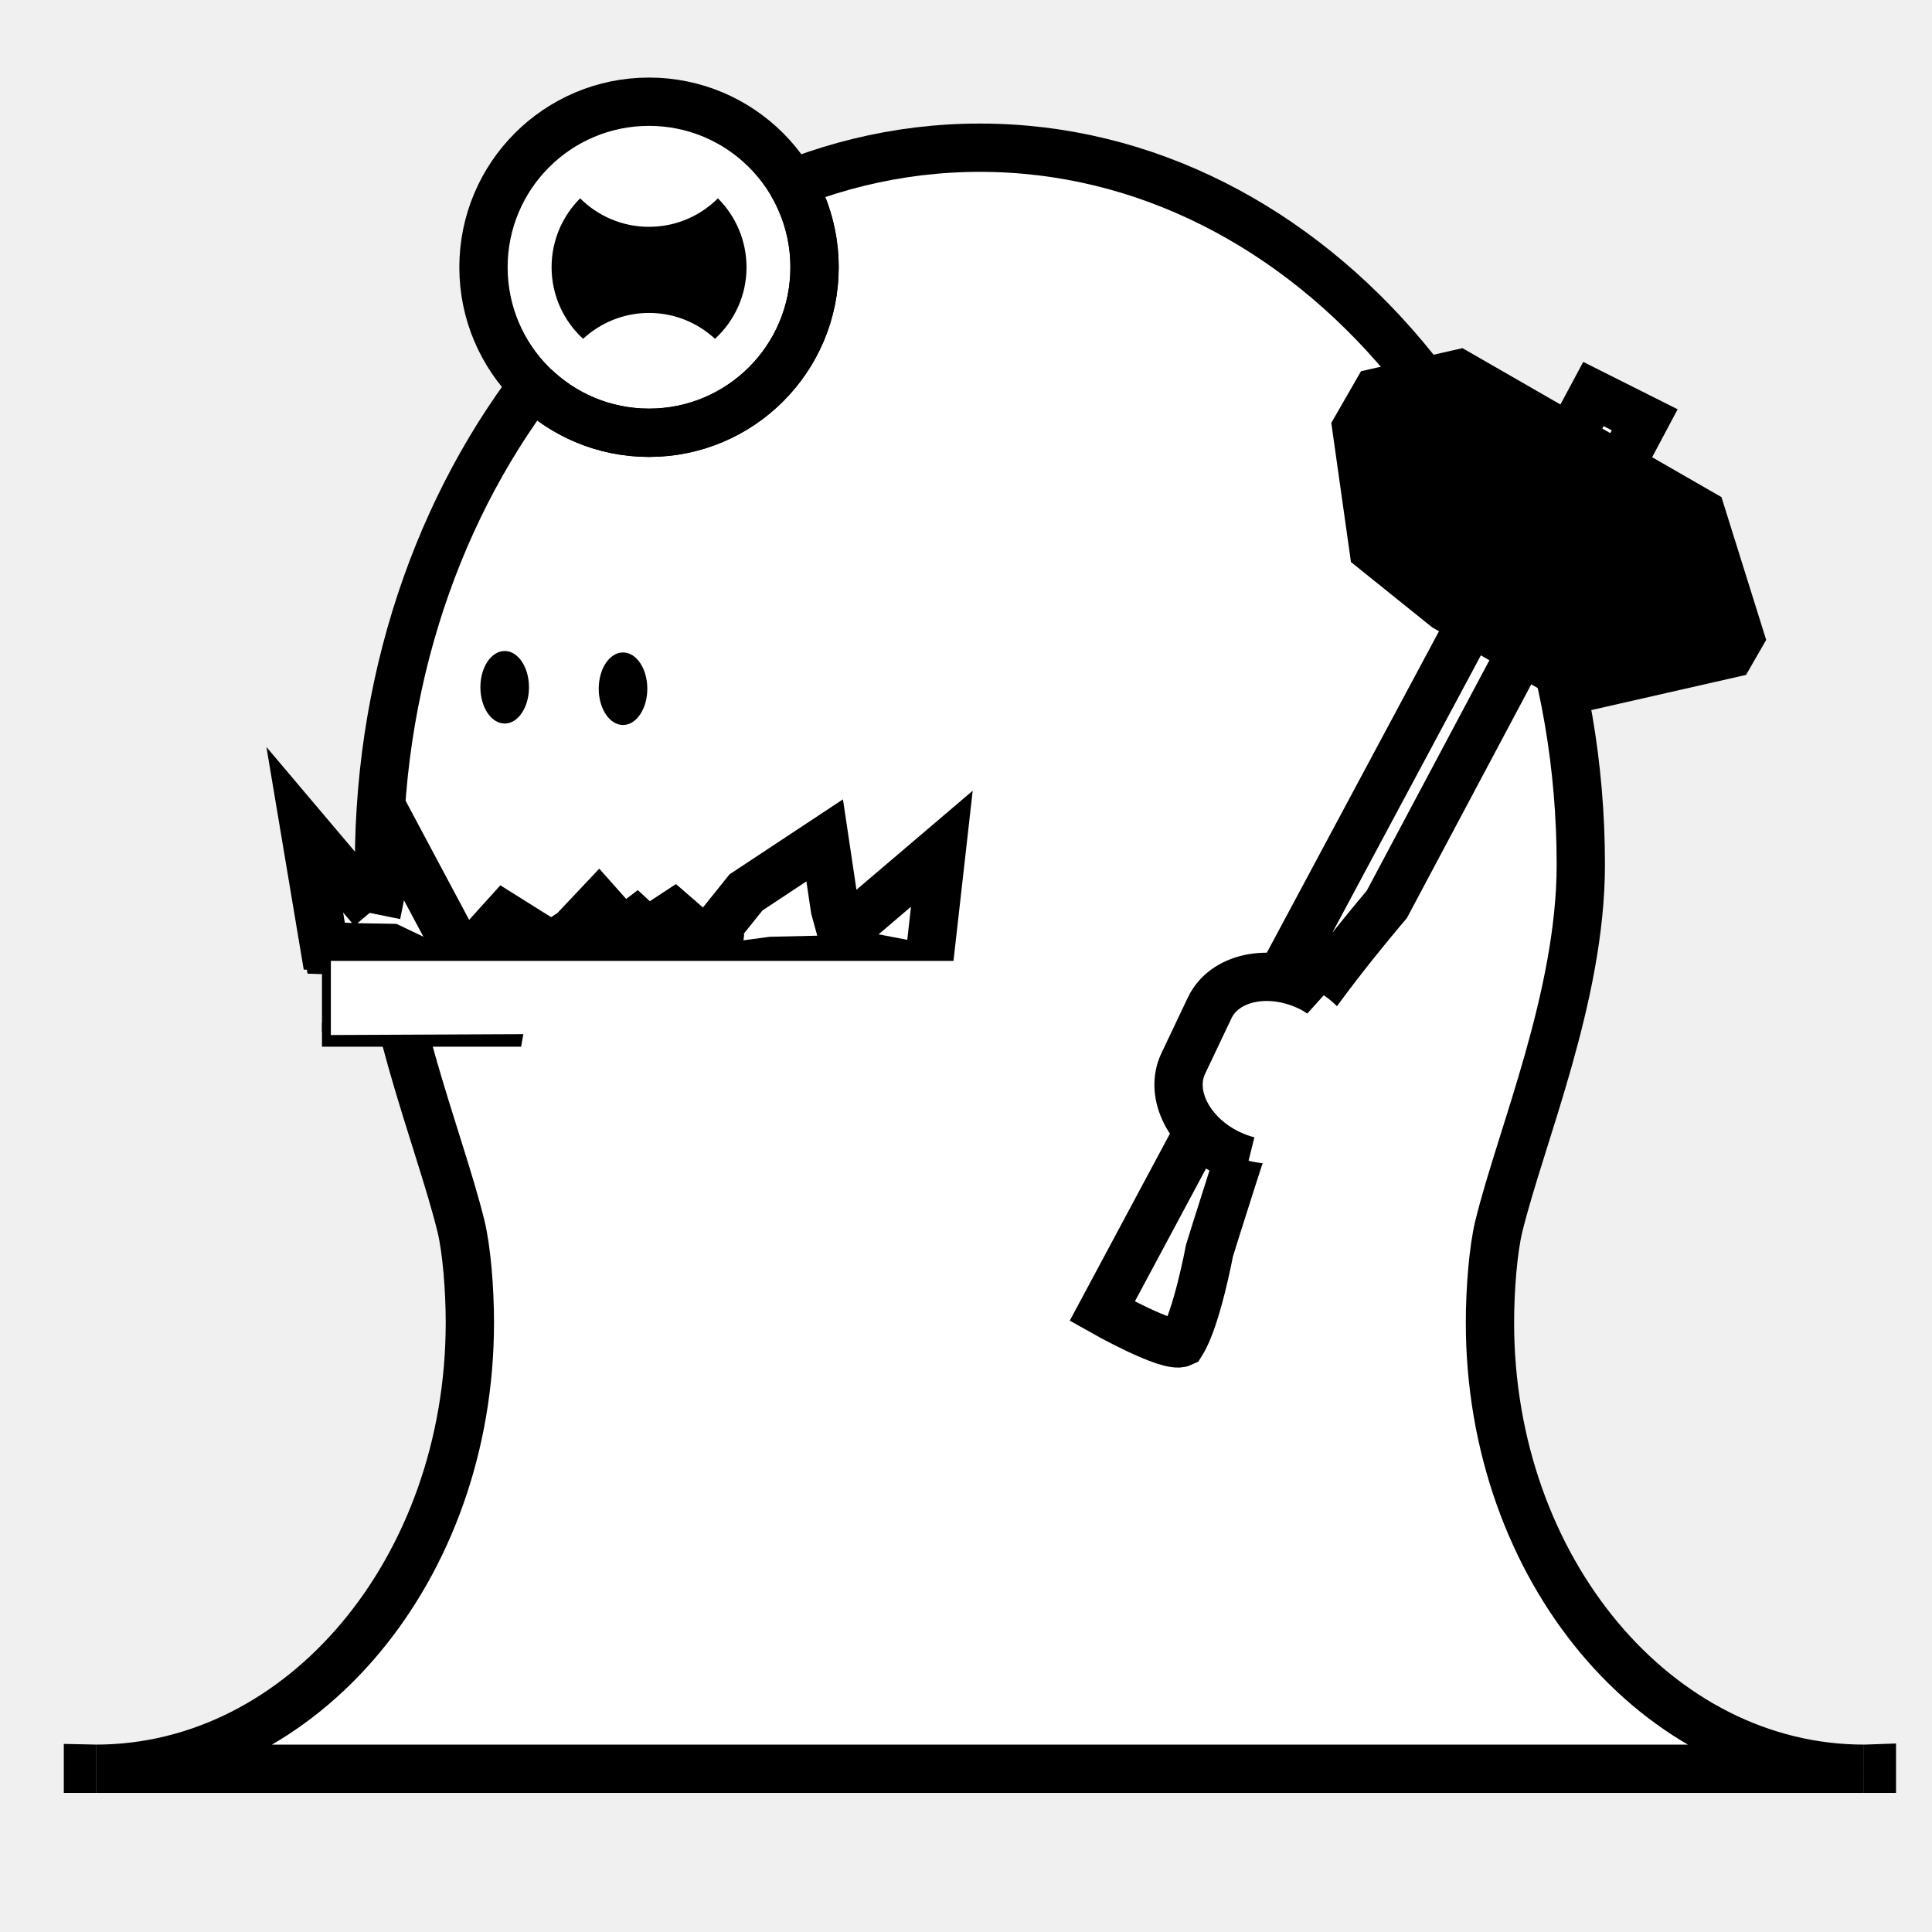
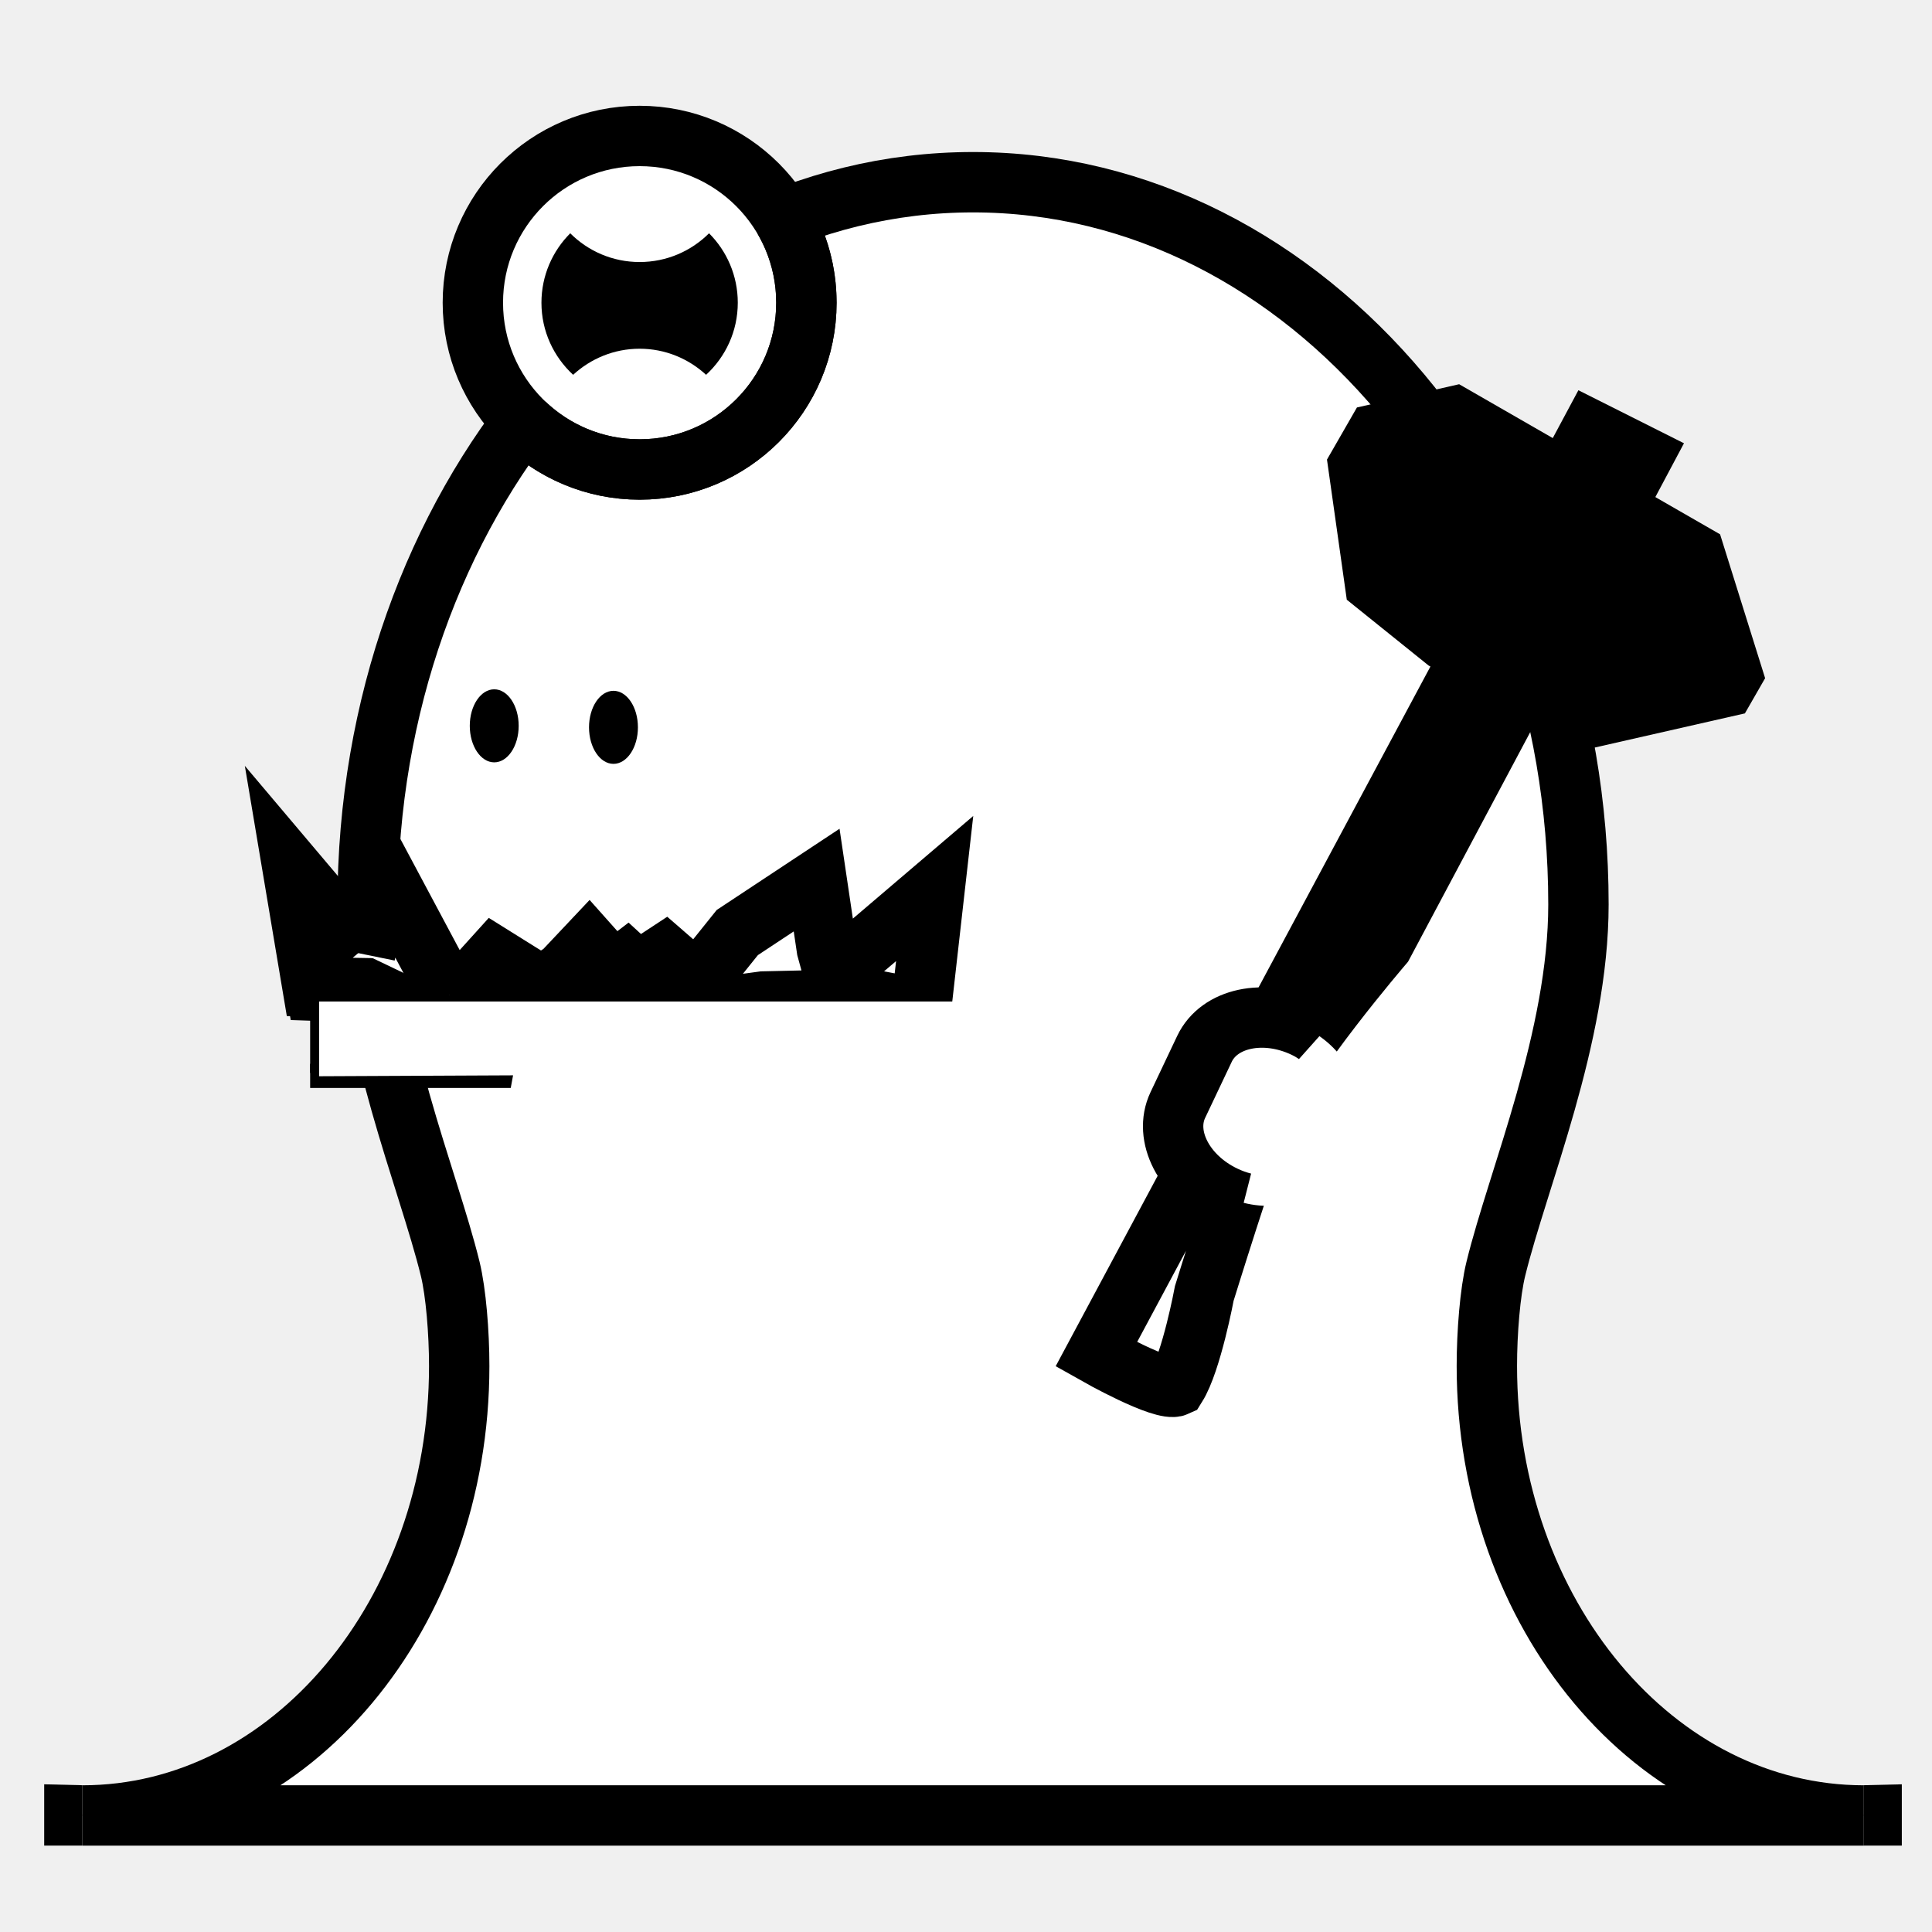
- <svg xmlns="http://www.w3.org/2000/svg" version="1.1" id="Слой_2" x="0px" y="0px" width="40px" height="40px" viewBox="0 0 40 40" enable-background="new 0 0 40 40" xml:space="preserve">
+ <svg xmlns="http://www.w3.org/2000/svg" version="1.1" id="Слой_2" x="0px" y="0px" width="32px" height="32px" viewBox="0 0 32 32" enable-background="new 0 0 32 32" xml:space="preserve">
  <g>
-     <path fill="#FFFFFF" stroke="#000000" stroke-miterlimit="10" d="M1.821,36.62h0.166c-0.056,0-0.111-0.004-0.166-0.005V36.62z" />
-     <path fill="#FFFFFF" stroke="#000000" stroke-miterlimit="10" d="M38.589,36.62h0.166v-0.005   C38.7,36.617,38.645,36.62,38.589,36.62z" />
-     <path fill="#FFFFFF" stroke="#000000" stroke-miterlimit="10" d="M30.848,27.384c0-0.686,0.066-1.515,0.184-1.997   c0.456-1.861,1.697-4.756,1.697-7.486c0-8.198-5.57-14.843-12.441-14.843S7.847,9.703,7.847,17.901   c0,2.731,1.241,5.625,1.697,7.486c0.118,0.482,0.184,1.311,0.184,1.997c0,5.101-3.466,9.236-7.741,9.236h36.603   C34.314,36.62,30.848,32.485,30.848,27.384z" />
+     <path fill="#FFFFFF" stroke="#000000" stroke-miterlimit="10" d="M1.232,30.069h0.134c-0.045,0-0.089-0.003-0.134-0.004V30.069z" />
+     <path fill="#FFFFFF" stroke="#000000" stroke-miterlimit="10" d="M30.866,30.069H31v-0.004   C30.955,30.066,30.911,30.069,30.866,30.069z" />
+     <path fill="#FFFFFF" stroke="#000000" stroke-miterlimit="10" d="M24.627,22.625c0-0.553,0.053-1.221,0.149-1.61   c0.367-1.5,1.368-3.833,1.368-6.034c0-6.607-4.489-11.963-10.027-11.963S6.089,8.375,6.089,14.982c0,2.201,1,4.534,1.368,6.034   c0.095,0.389,0.149,1.057,0.149,1.61c0,4.111-2.793,7.444-6.239,7.444h29.501C27.42,30.069,24.627,26.736,24.627,22.625z" />
  </g>
-   <circle fill="#FFFFFF" stroke="#000000" stroke-miterlimit="10" cx="13.437" cy="5.533" r="3.427" />
-   <path d="M14.863,4.106c-0.365,0.365-0.869,0.59-1.426,0.59c-0.557,0-1.061-0.226-1.426-0.59c-0.365,0.365-0.591,0.87-0.591,1.427  c0,0.587,0.252,1.113,0.652,1.482c0.359-0.331,0.838-0.536,1.366-0.536c0.528,0,1.006,0.204,1.366,0.536  c0.4-0.369,0.652-0.895,0.652-1.482C15.455,4.976,15.229,4.471,14.863,4.106z" />
-   <polygon fill="#FFFFFF" stroke="#000000" stroke-miterlimit="10" points="9.903,19.581 10.449,18.976 10.951,19.291 11.42,19.581   11.862,19.291 12.396,18.725 12.899,19.291 13.174,19.081 13.401,19.291 13.953,18.929 14.37,19.291 14.559,19.581 15.445,18.476   17.074,17.399 17.285,18.812 17.429,19.337 18.287,18.605 19.5,17.572 19.36,18.812 19.22,20.051 18.147,19.845 17.571,19.858   17.571,19.858 15.975,19.894 14.818,20.051 14.845,19.829 13.612,19.803 13.402,19.767 13.402,19.767 12.066,19.767 12.013,19.767   12.066,19.84 10.282,19.84 8.405,19.758 " />
-   <rect x="6.708" y="20.439" fill="#FFFFFF" width="1.8" height="0.63" />
-   <rect x="6.666" y="19.673" width="12.69" height="1.69" />
-   <line fill="#FFFFFF" stroke="#000000" stroke-miterlimit="10" x1="7.795" y1="18.929" x2="7.841" y2="18.779" />
-   <polyline fill="#FFFFFF" stroke="#000000" stroke-miterlimit="10" points="9.527,19.758 8.705,19.718 7.552,19.699 6.791,19.673   6.775,19.581 " />
-   <polyline fill="#FFFFFF" stroke="#000000" stroke-miterlimit="10" points="9.45,19.673 8.628,19.634 7.475,19.615 6.714,19.589   6.31,17.179 7.719,18.845 " />
-   <polyline fill="#FFFFFF" stroke="#000000" stroke-miterlimit="10" points="7.795,18.929 8.151,17.179 9.527,19.758 " />
+   <circle fill="#FFFFFF" stroke="#000000" stroke-miterlimit="10" cx="10.594" cy="5.014" r="2.762" />
+   <path d="M11.744,3.864C11.45,4.158,11.043,4.34,10.594,4.34S9.739,4.158,9.445,3.864c-0.294,0.294-0.477,0.701-0.477,1.15  c0,0.473,0.203,0.897,0.525,1.194c0.29-0.267,0.676-0.432,1.101-0.432s0.811,0.165,1.101,0.432c0.322-0.297,0.525-0.721,0.525-1.194  C12.22,4.565,12.038,4.158,11.744,3.864z" />
+   <polygon fill="#FFFFFF" stroke="#000000" stroke-miterlimit="10" points="7.746,16.336 8.186,15.849 8.591,16.102 8.968,16.336   9.325,16.102 9.755,15.646 10.161,16.102 10.382,15.933 10.566,16.102 11.01,15.81 11.346,16.102 11.498,16.336 12.212,15.446   13.526,14.577 13.695,15.716 13.811,16.139 14.504,15.55 15.481,14.717 15.368,15.716 15.255,16.715 14.391,16.549 13.926,16.559   13.926,16.559 12.64,16.588 11.707,16.715 11.729,16.536 10.736,16.515 10.566,16.486 10.566,16.486 9.49,16.486 9.446,16.486   9.49,16.544 8.051,16.544 6.539,16.478 " />
+   <rect x="5.171" y="17.028" fill="#FFFFFF" width="1.45" height="0.508" />
+   <rect x="5.137" y="16.41" width="10.228" height="1.362" />
+   <line fill="#FFFFFF" stroke="#000000" stroke-miterlimit="10" x1="6.047" y1="15.81" x2="6.084" y2="15.69" />
+   <polyline fill="#FFFFFF" stroke="#000000" stroke-miterlimit="10" points="7.443,16.478 6.78,16.447 5.851,16.431 5.238,16.41   5.225,16.336 " />
+   <polyline fill="#FFFFFF" stroke="#000000" stroke-miterlimit="10" points="7.381,16.41 6.719,16.379 5.789,16.363 5.176,16.343   4.85,14.4 5.985,15.743 " />
+   <polyline fill="#FFFFFF" stroke="#000000" stroke-miterlimit="10" points="6.047,15.81 6.334,14.4 7.443,16.478 " />
  <g>
-     <ellipse cx="10.449" cy="14.229" rx="0.503" ry="0.751" />
-     <ellipse cx="12.899" cy="14.259" rx="0.503" ry="0.751" />
+     <ellipse cx="8.186" cy="12.022" rx="0.405" ry="0.605" />
+     <ellipse cx="10.161" cy="12.047" rx="0.405" ry="0.605" />
  </g>
-   <path fill="#FFFFFF" stroke="#000000" stroke-miterlimit="10" d="M26.278,22.158c0.435-1.101,2.434-3.433,2.434-3.433l5.34-10.034  L32.99,8.158l-10.17,18.99c0,0,1.375,0.778,1.645,0.653c0.313-0.498,0.576-1.908,0.576-1.908S25.897,23.125,26.278,22.158z" />
-   <polygon points="35.641,10.292 30.279,7.208 28.178,7.686 27.563,8.756 27.97,11.636 29.651,12.988 32.719,14.753 36.15,13.973   36.567,13.249 " />
-   <rect x="6.666" y="21.174" width="4.28" height="0.497" />
+   <path fill="#FFFFFF" stroke="#000000" stroke-miterlimit="10" d="M20.944,18.413c0.35-0.888,1.962-2.767,1.962-2.767l4.304-8.087  l-0.856-0.43l-8.197,15.305c0,0,1.108,0.627,1.326,0.526c0.252-0.402,0.464-1.538,0.464-1.538S20.636,19.192,20.944,18.413z" />
+   <polygon points="28.49,8.85 24.168,6.364 22.475,6.749 21.979,7.612 22.307,9.933 23.662,11.023 26.135,12.445 28.901,11.816   29.236,11.233 " />
+   <rect x="5.137" y="17.62" width="3.449" height="0.4" />
  <g>
-     <polygon fill="#FFFFFF" points="6.85,19.894 19.99,19.894 19.99,21.072 20.148,21.072 20.148,21.974 10.704,22.131 10.836,21.411    6.85,21.429  " />
+     <polygon fill="#FFFFFF" points="5.285,16.588 15.876,16.588 15.876,17.538 16.003,17.538 16.003,18.264 8.391,18.391 8.498,17.811    5.285,17.826  " />
  </g>
  <g>
-     <path fill="#FFFFFF" d="M25.457,23.889c-0.832-0.395-1.261-1.232-0.959-1.869l0.548-1.154c0.302-0.637,1.222-0.834,2.054-0.439l0,0   c0.832,0.395,1.261,1.232,0.959,1.869l-0.548,1.154C27.208,24.088,26.289,24.284,25.457,23.889L25.457,23.889z" />
-     <path fill="none" stroke="#000000" stroke-miterlimit="10" d="M25.85,24.032c-0.132-0.033-0.264-0.081-0.394-0.142l0,0   c-0.832-0.395-1.261-1.232-0.959-1.869l0.548-1.154c0.302-0.637,1.222-0.834,2.054-0.439l0,0c0.199,0.094,0.301,0.186,0.301,0.186" />
+     <path fill="#FFFFFF" d="M20.282,19.808c-0.671-0.318-1.017-0.993-0.773-1.506l0.441-0.93c0.244-0.514,0.985-0.672,1.655-0.354l0,0   c0.671,0.318,1.017,0.993,0.773,1.506l-0.441,0.93C21.693,19.968,20.952,20.126,20.282,19.808L20.282,19.808z" />
+     <path fill="none" stroke="#000000" stroke-miterlimit="10" d="M20.599,19.923c-0.106-0.027-0.213-0.065-0.317-0.115l0,0   c-0.671-0.318-1.017-0.993-0.773-1.506l0.441-0.93c0.244-0.514,0.985-0.672,1.655-0.354l0,0c0.16,0.076,0.243,0.15,0.243,0.15" />
  </g>
-   <path fill="none" stroke="#000000" stroke-miterlimit="10" d="M16.401,3.81c0.295,0.506,0.464,1.095,0.464,1.723  c0,1.893-1.535,3.427-3.427,3.427c-0.917,0-1.75-0.36-2.365-0.946" />
+   <path fill="none" stroke="#000000" stroke-miterlimit="10" d="M12.983,3.625c0.238,0.408,0.374,0.883,0.374,1.389  c0,1.526-1.237,2.762-2.762,2.762c-0.739,0-1.41-0.29-1.906-0.763" />
</svg>
